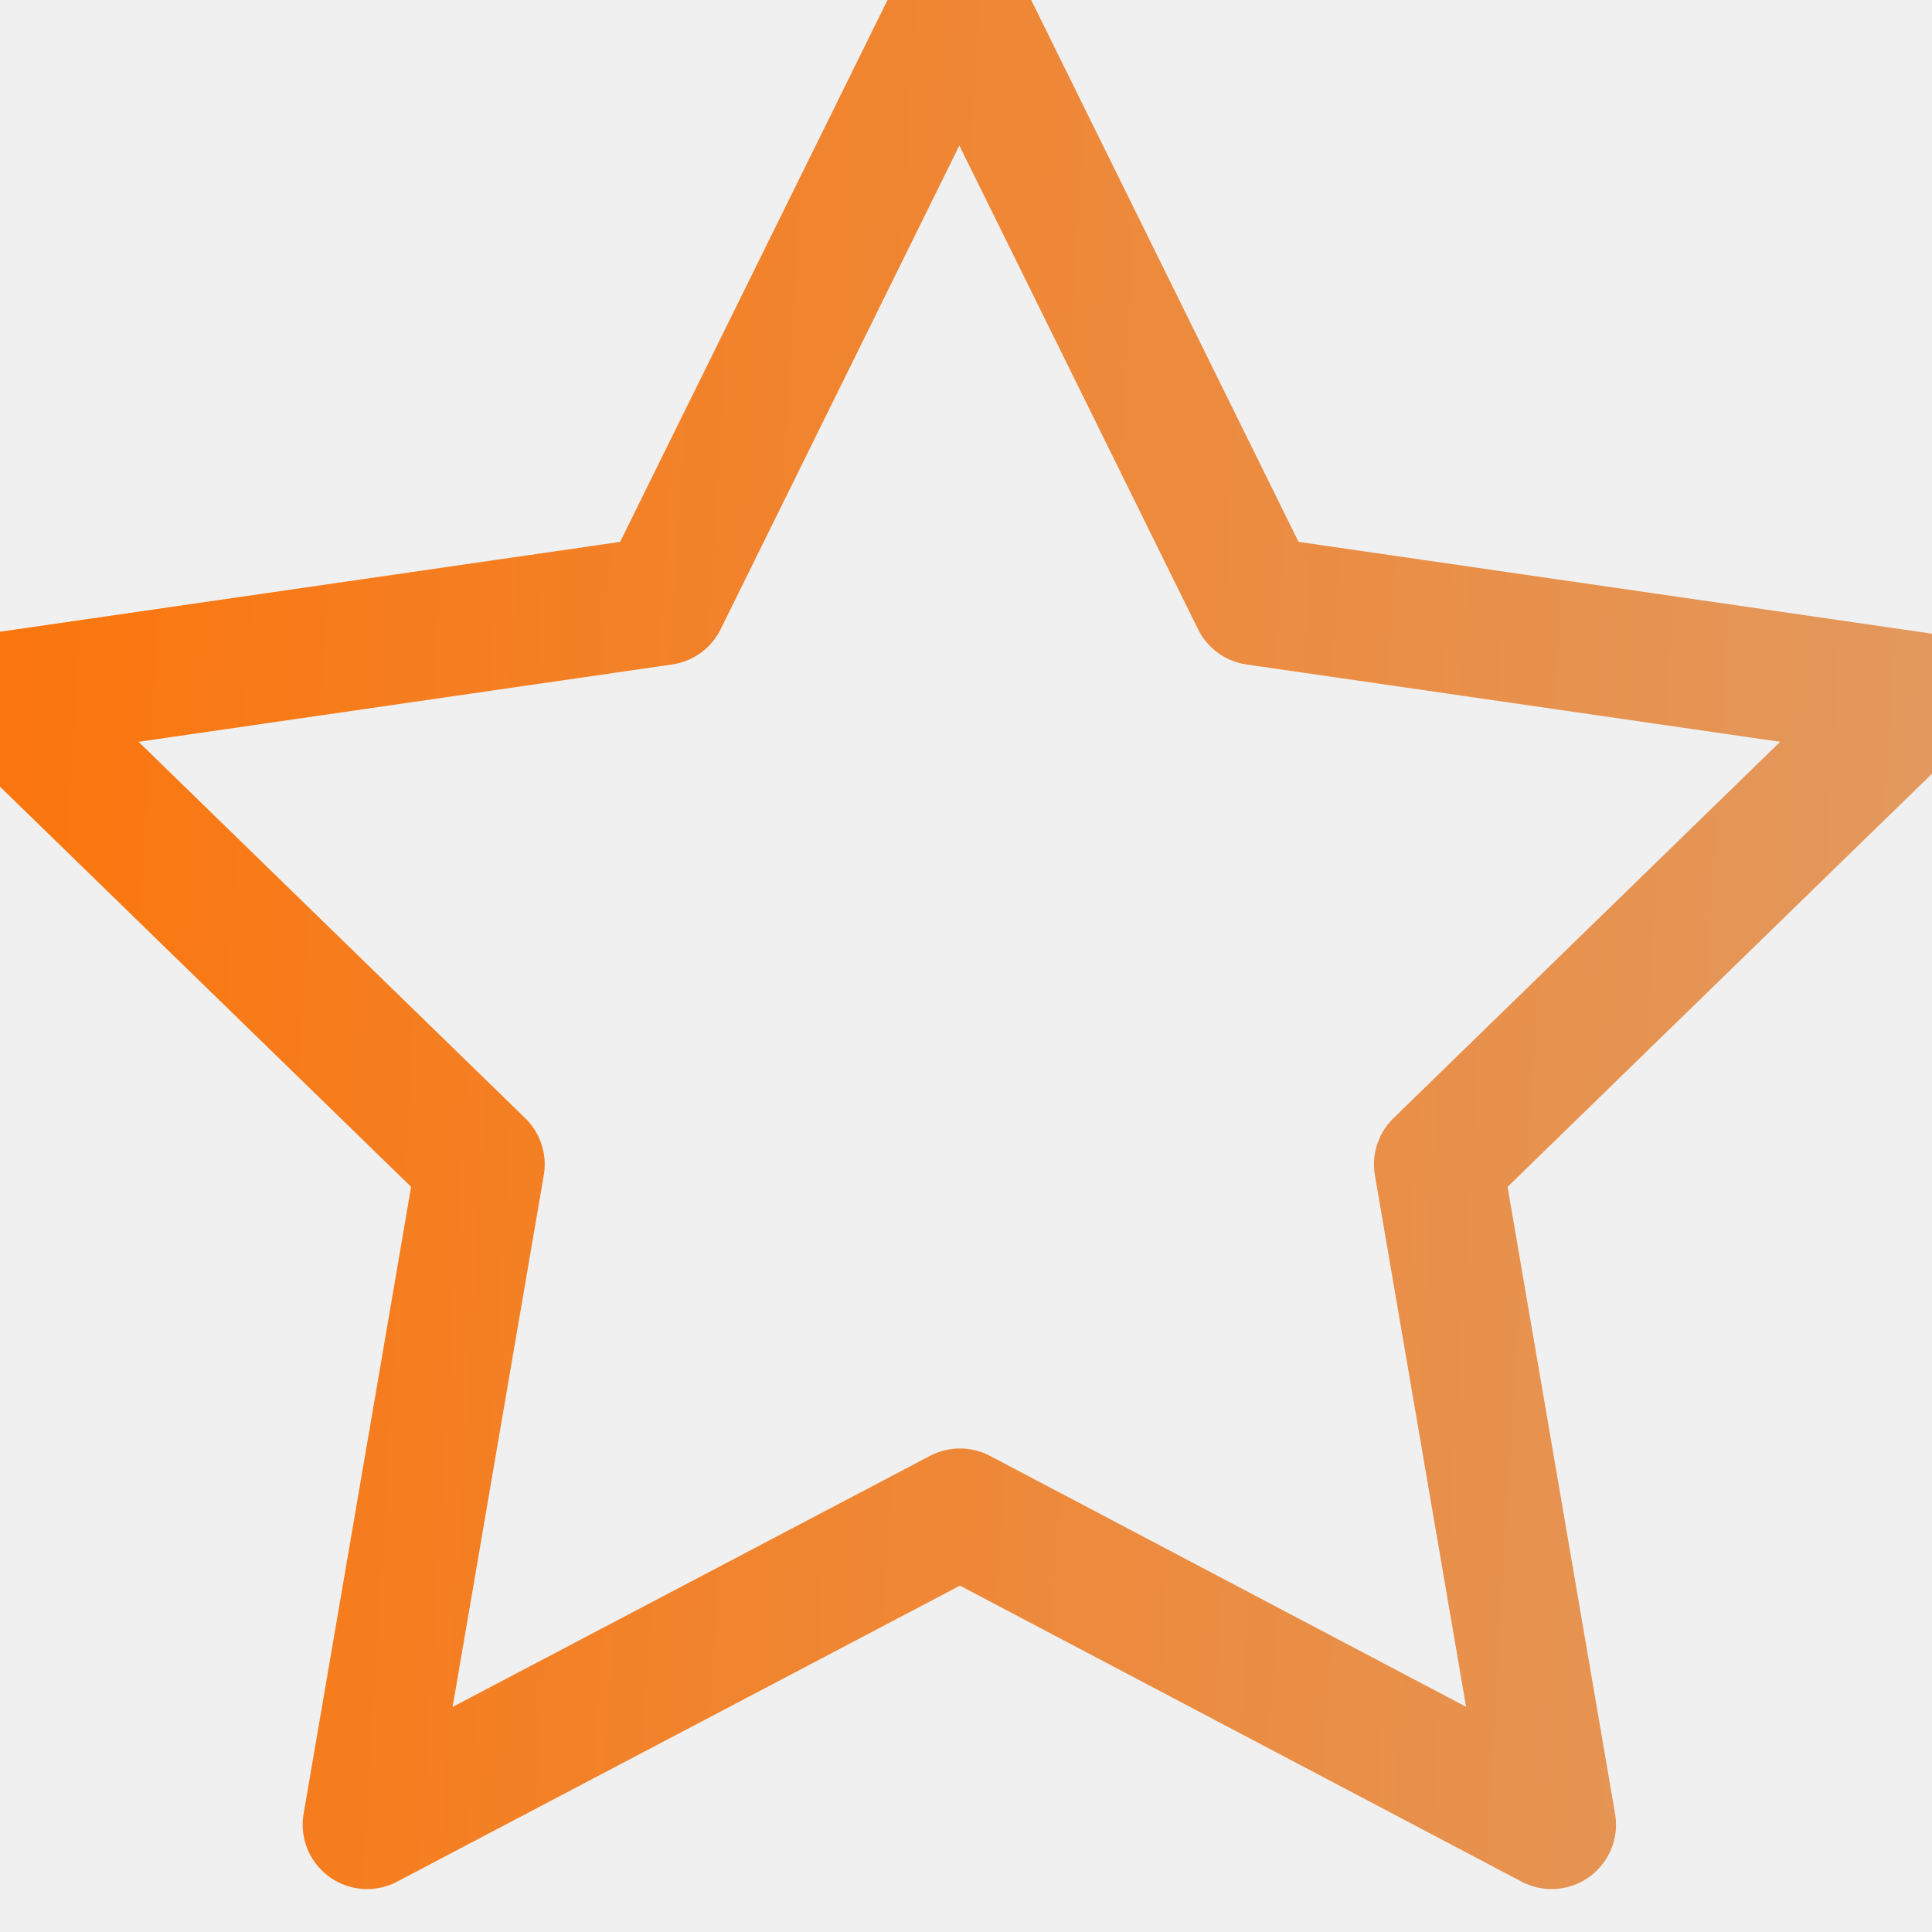
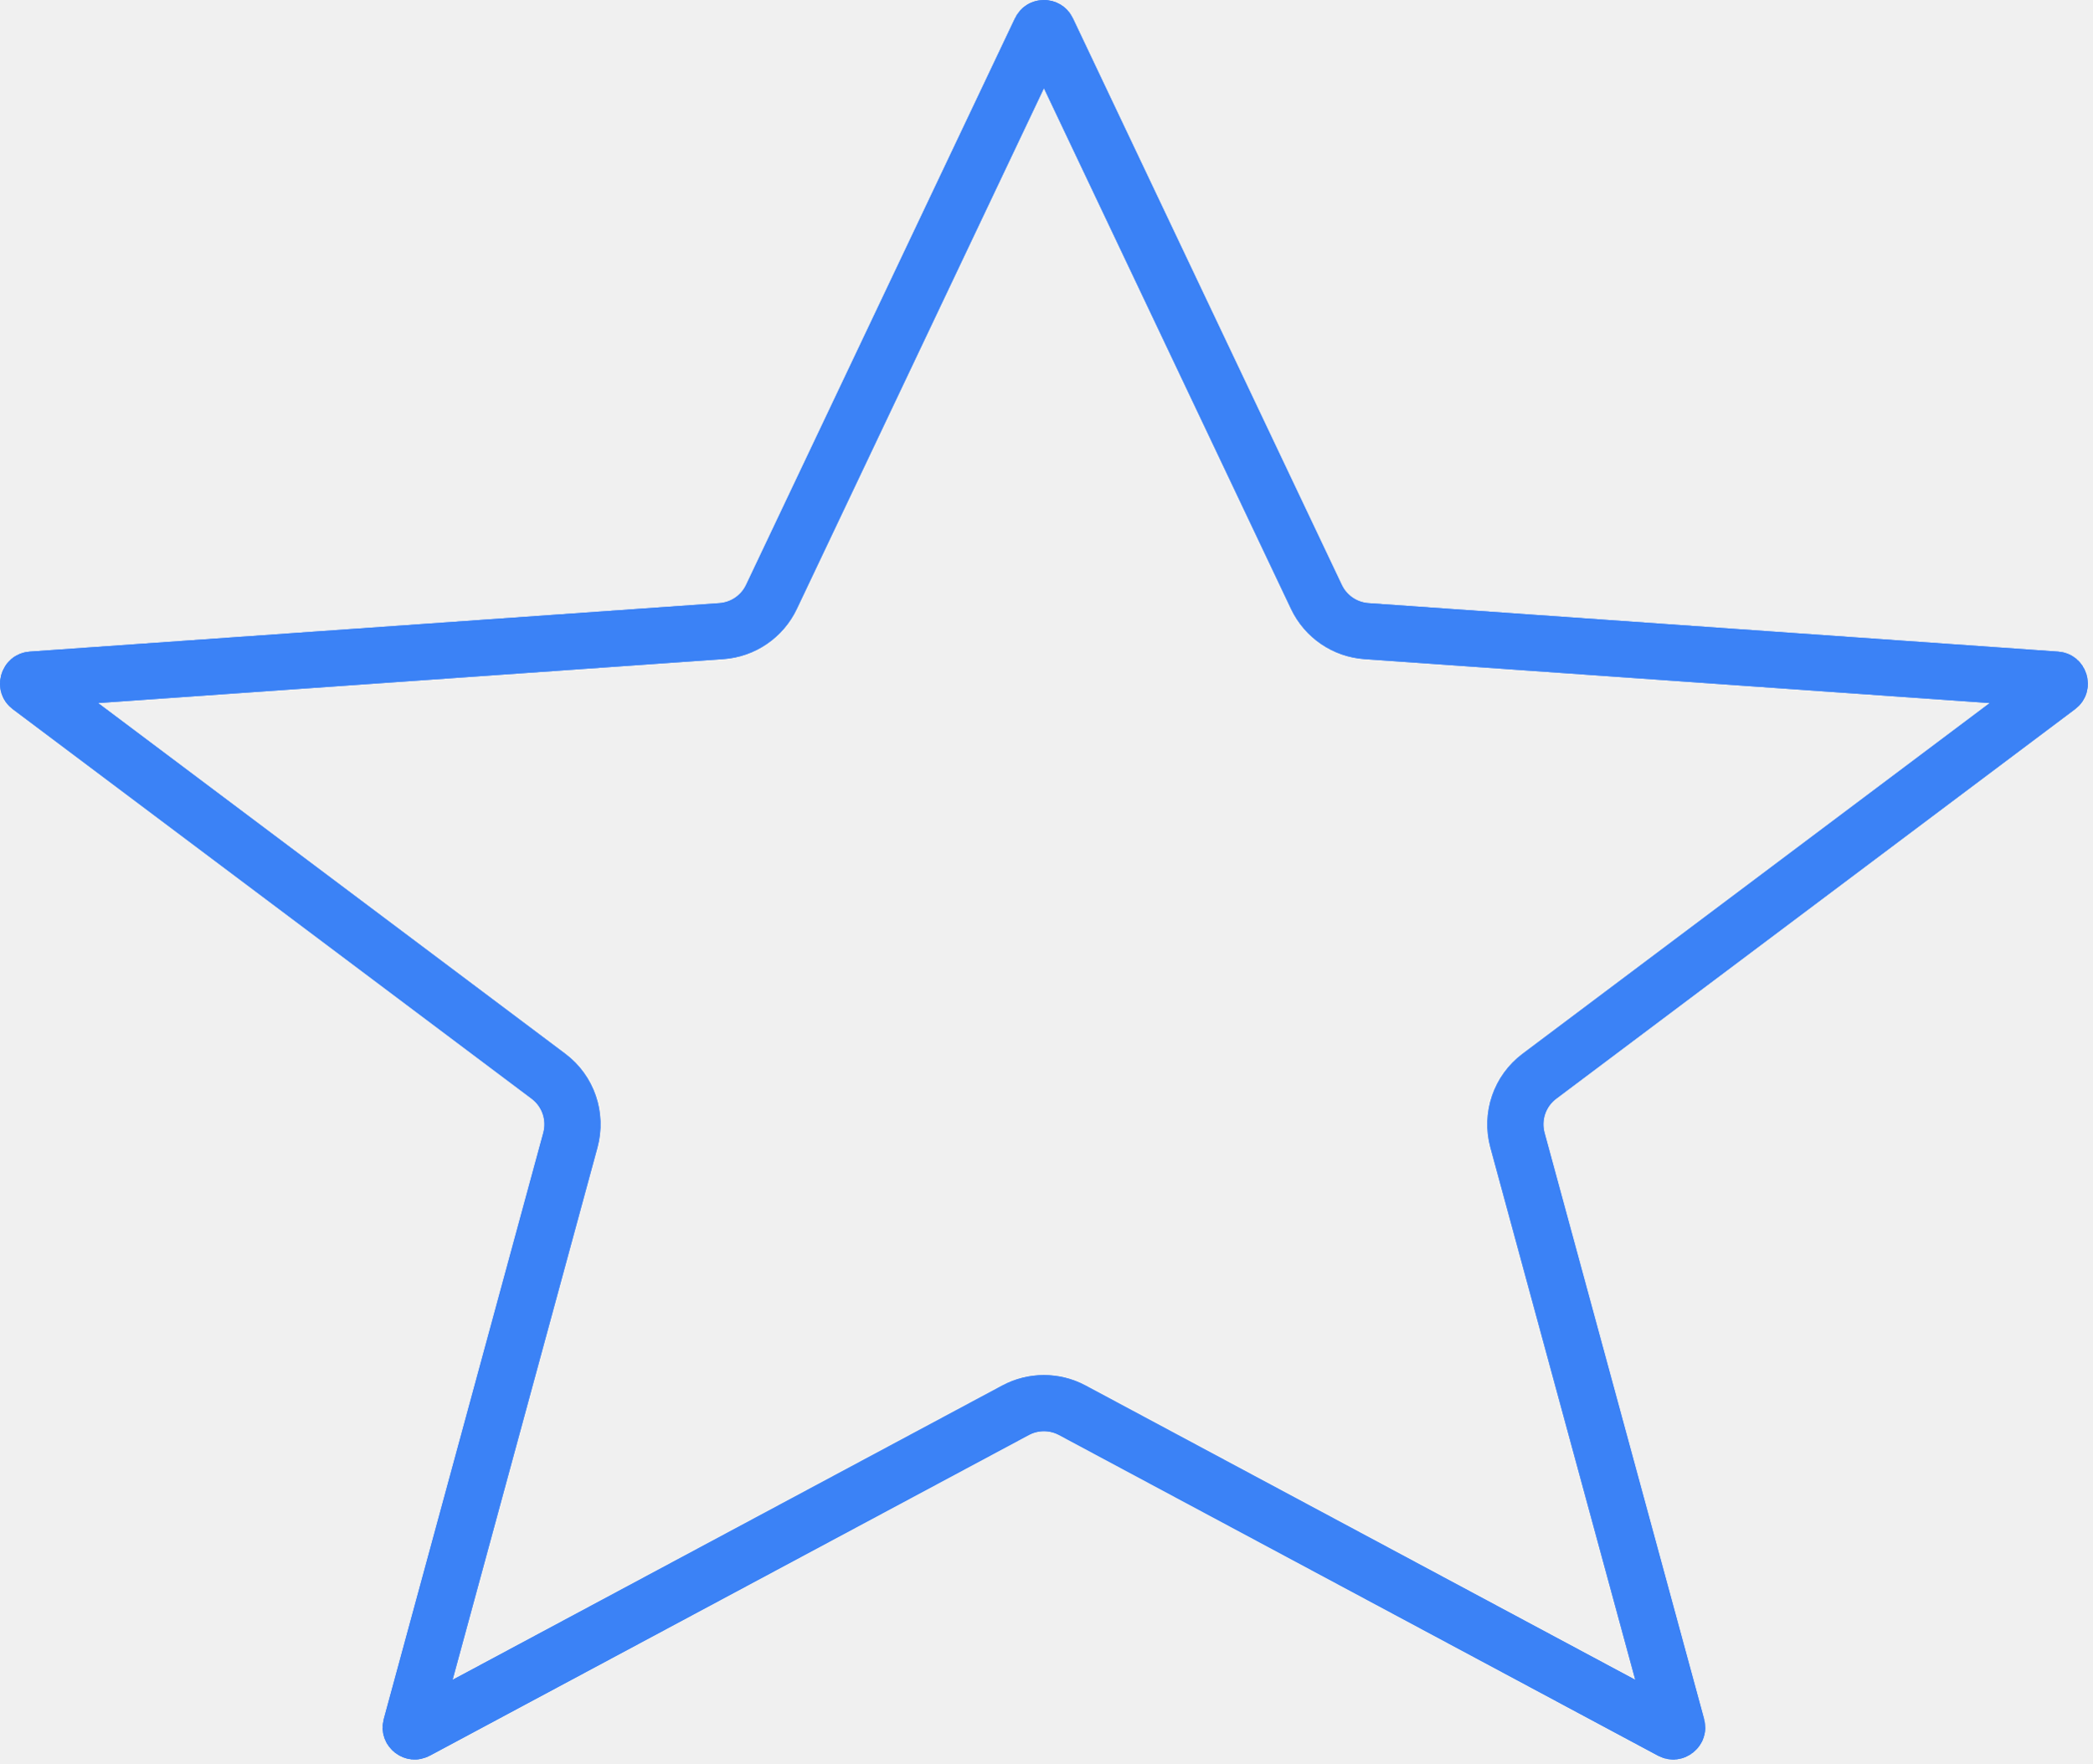
- <svg xmlns="http://www.w3.org/2000/svg" width="18" height="18" viewBox="0 0 18 18" fill="none">
-   <g clip-path="url(#clip0_543_4157)">
-     <path d="M8.944 14.095L3.42 17L4.475 10.848L-0 6.492L6.176 5.597L8.938 0L11.7 5.597L17.876 6.492L13.401 10.848L14.456 17L8.944 14.095Z" stroke="url(#paint0_linear_543_4157)" stroke-width="1.2" stroke-linecap="round" stroke-linejoin="round" />
-   </g>
-   <defs>
-     <linearGradient id="paint0_linear_543_4157" x1="-2.635" y1="3.85998e-06" x2="18.72" y2="1.263" gradientUnits="userSpaceOnUse">
-       <stop stop-color="#FF7000" />
-       <stop offset="1" stop-color="#E2995F" />
-     </linearGradient>
-     <clipPath id="clip0_543_4157">
-       <rect width="18" height="18" fill="white" />
-     </clipPath>
-   </defs>
+ <svg xmlns="http://www.w3.org/2000/svg" width="261" height="220" viewBox="0 0 261 220" fill="none">
+   <path d="M130.231 3.5C130.345 3.5 130.439 3.531 130.504 3.57C130.555 3.601 130.622 3.655 130.684 3.786L164.226 74.472C165.386 76.918 167.775 78.549 170.476 78.739L256.493 84.784C256.665 84.796 256.738 84.846 256.778 84.879C256.836 84.928 256.901 85.015 256.938 85.14C256.974 85.265 256.967 85.374 256.945 85.446C256.93 85.496 256.896 85.578 256.758 85.682L192.042 134.273C189.585 136.118 188.501 139.275 189.308 142.24L209.212 215.377C209.253 215.528 209.234 215.612 209.215 215.667C209.19 215.738 209.134 215.825 209.04 215.9C208.946 215.974 208.85 216.009 208.774 216.018C208.717 216.025 208.631 216.023 208.493 215.95L133.772 175.946C131.56 174.762 128.903 174.762 126.691 175.946L51.971 215.95C51.833 216.023 51.746 216.025 51.688 216.018C51.613 216.009 51.517 215.975 51.423 215.9C51.329 215.825 51.273 215.738 51.248 215.667C51.229 215.612 51.211 215.528 51.252 215.377L71.155 142.24C71.962 139.275 70.879 136.118 68.422 134.273L3.705 85.682C3.567 85.578 3.533 85.496 3.518 85.446C3.496 85.374 3.49 85.265 3.526 85.14C3.563 85.016 3.627 84.928 3.685 84.879C3.725 84.845 3.798 84.796 3.971 84.784L89.987 78.739C92.688 78.549 95.078 76.918 96.238 74.472L129.78 3.786C129.842 3.655 129.908 3.601 129.96 3.57C130.025 3.531 130.119 3.5 130.231 3.5Z" stroke="#3B82F6" stroke-width="7" />
+   <path d="M130.231 3.5C130.345 3.5 130.439 3.531 130.504 3.57C130.555 3.601 130.622 3.655 130.684 3.786L164.226 74.472C165.386 76.918 167.775 78.549 170.476 78.739L256.493 84.784C256.665 84.796 256.738 84.846 256.778 84.879C256.836 84.928 256.901 85.015 256.938 85.14C256.974 85.265 256.967 85.374 256.945 85.446C256.93 85.496 256.896 85.578 256.758 85.682L192.042 134.273C189.585 136.118 188.501 139.275 189.308 142.24L209.212 215.377C209.253 215.528 209.234 215.612 209.215 215.667C209.19 215.738 209.134 215.825 209.04 215.9C208.946 215.974 208.85 216.009 208.774 216.018C208.717 216.025 208.631 216.023 208.493 215.95L133.772 175.946C131.56 174.762 128.903 174.762 126.691 175.946L51.971 215.95C51.833 216.023 51.746 216.025 51.688 216.018C51.613 216.009 51.517 215.975 51.423 215.9C51.329 215.825 51.273 215.738 51.248 215.667C51.229 215.612 51.211 215.528 51.252 215.377L71.155 142.24C71.962 139.275 70.879 136.118 68.422 134.273L3.705 85.682C3.567 85.578 3.533 85.496 3.518 85.446C3.496 85.374 3.49 85.265 3.526 85.14C3.563 85.016 3.627 84.928 3.685 84.879C3.725 84.845 3.798 84.796 3.971 84.784L89.987 78.739C92.688 78.549 95.078 76.918 96.238 74.472L129.78 3.786C129.842 3.655 129.908 3.601 129.96 3.57C130.025 3.531 130.119 3.5 130.231 3.5Z" stroke="#3B82F6" stroke-width="7" />
</svg>
